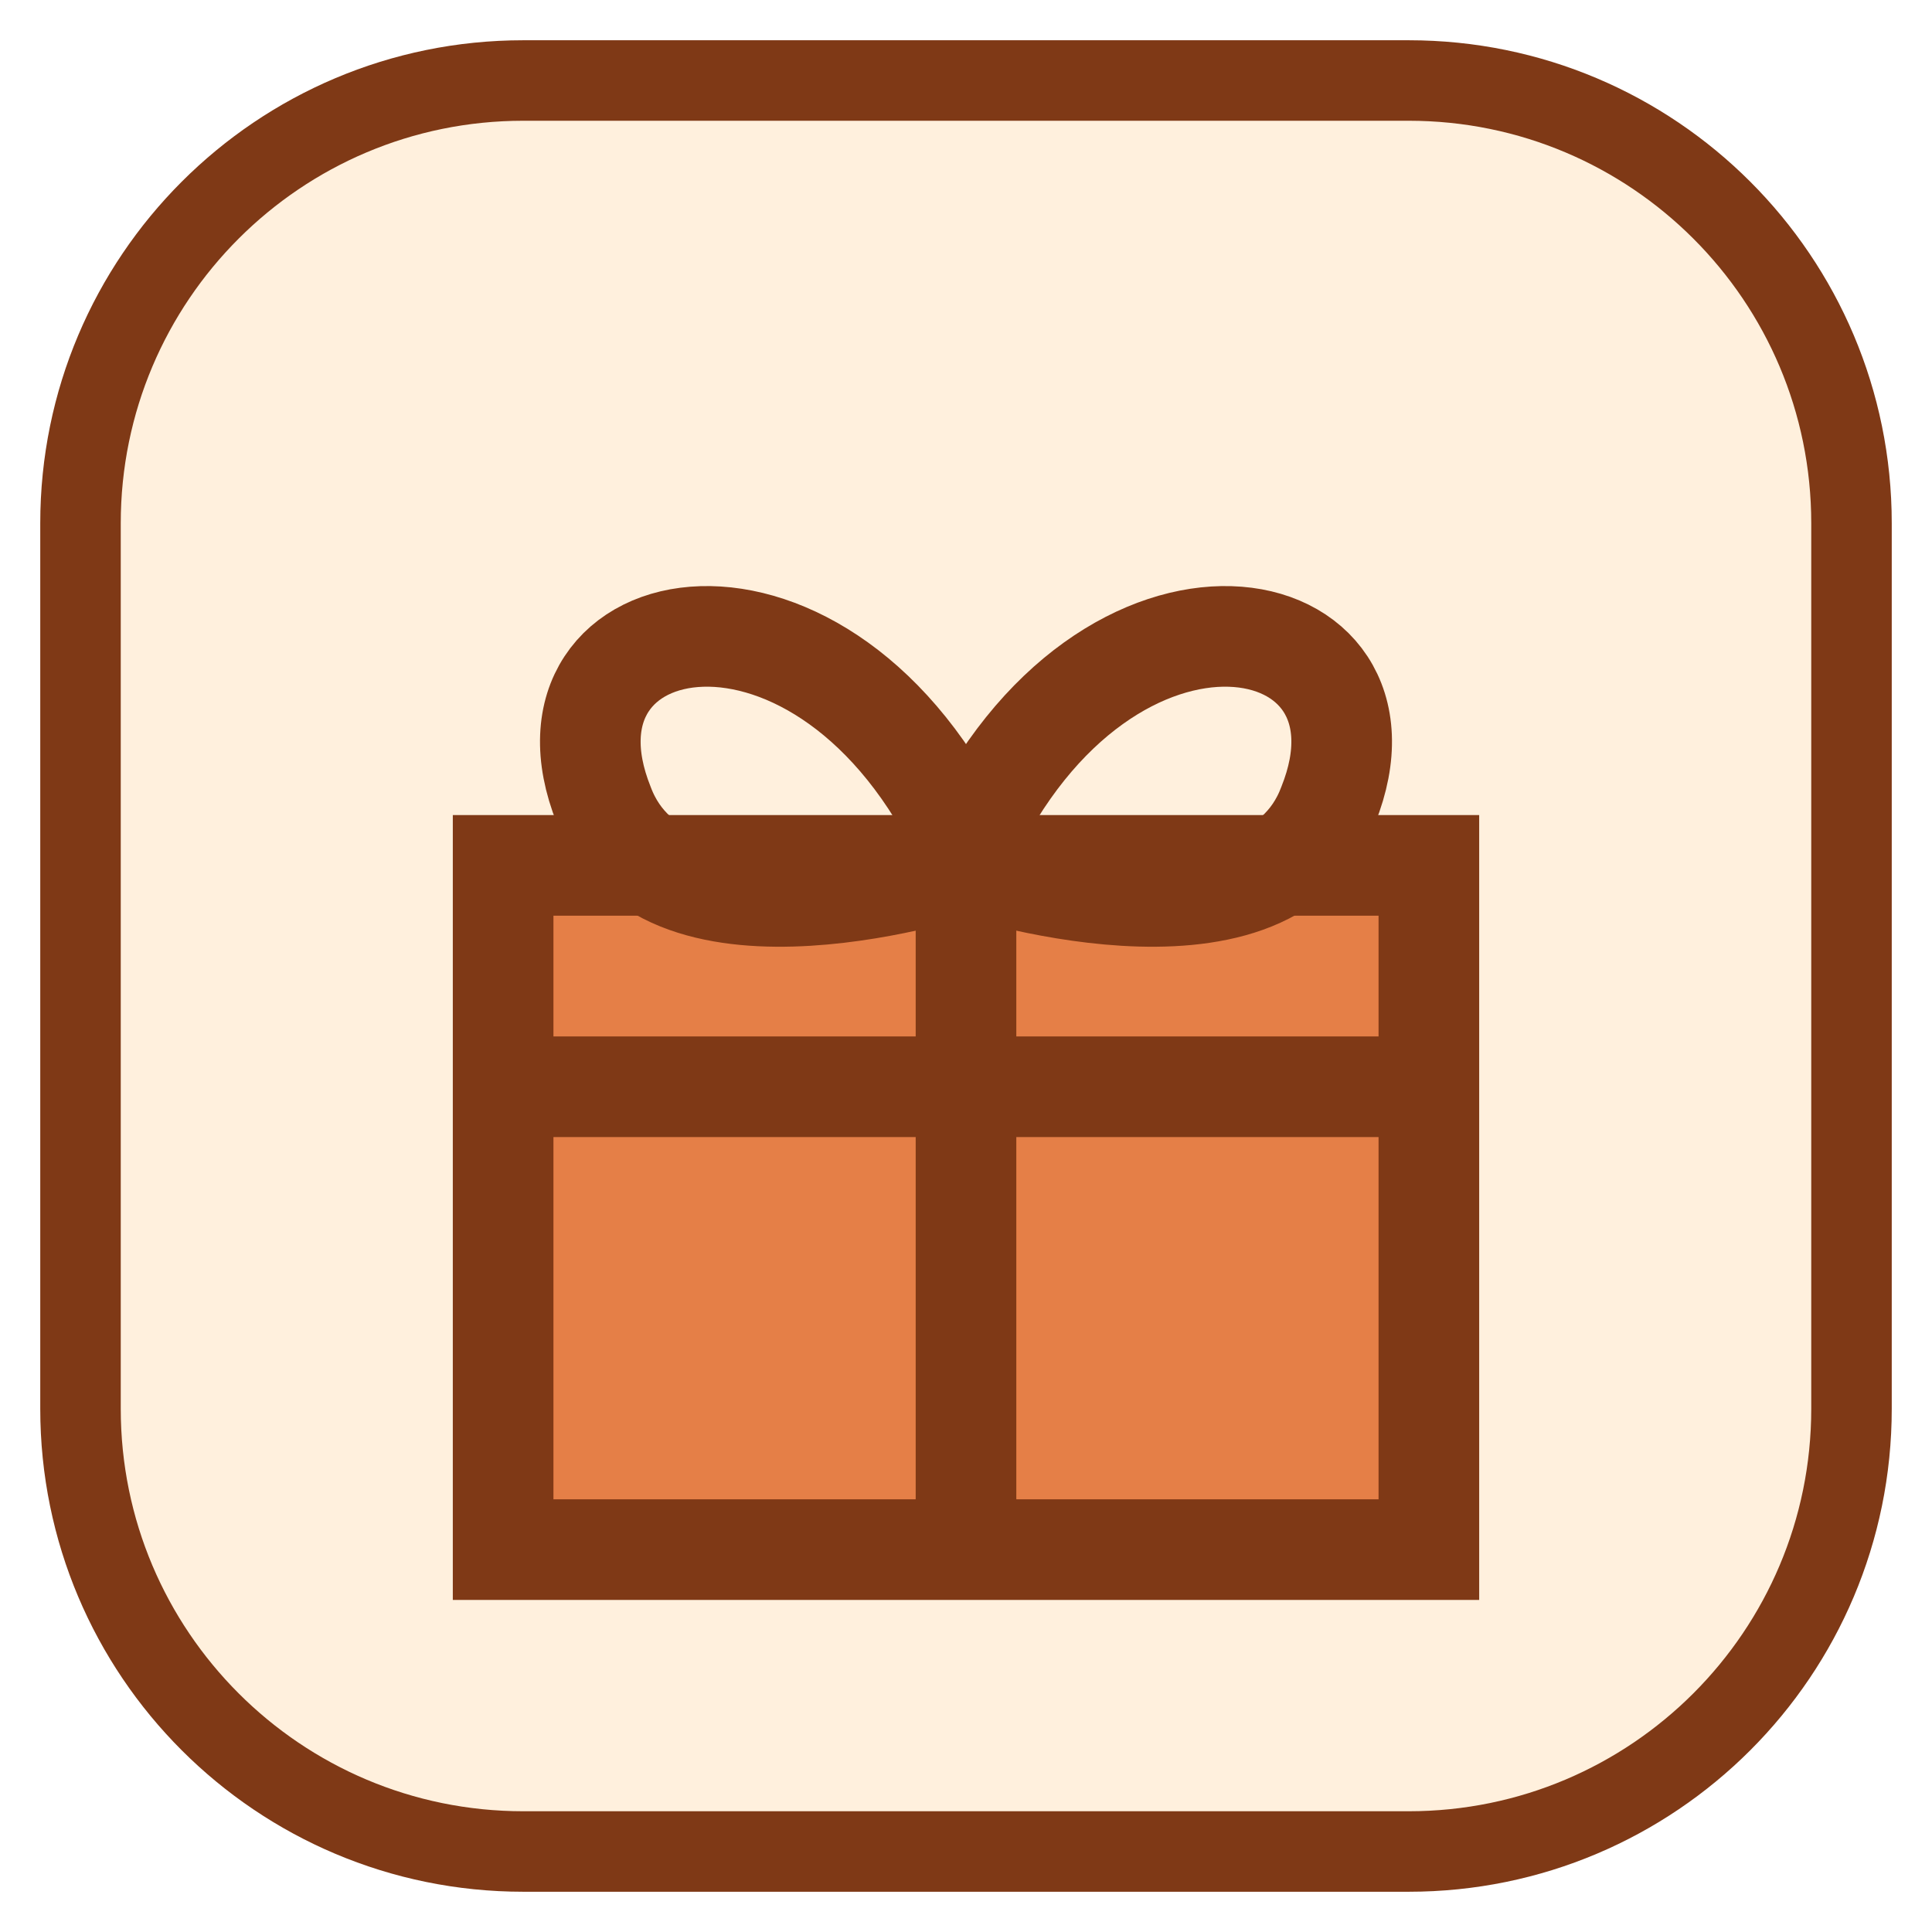
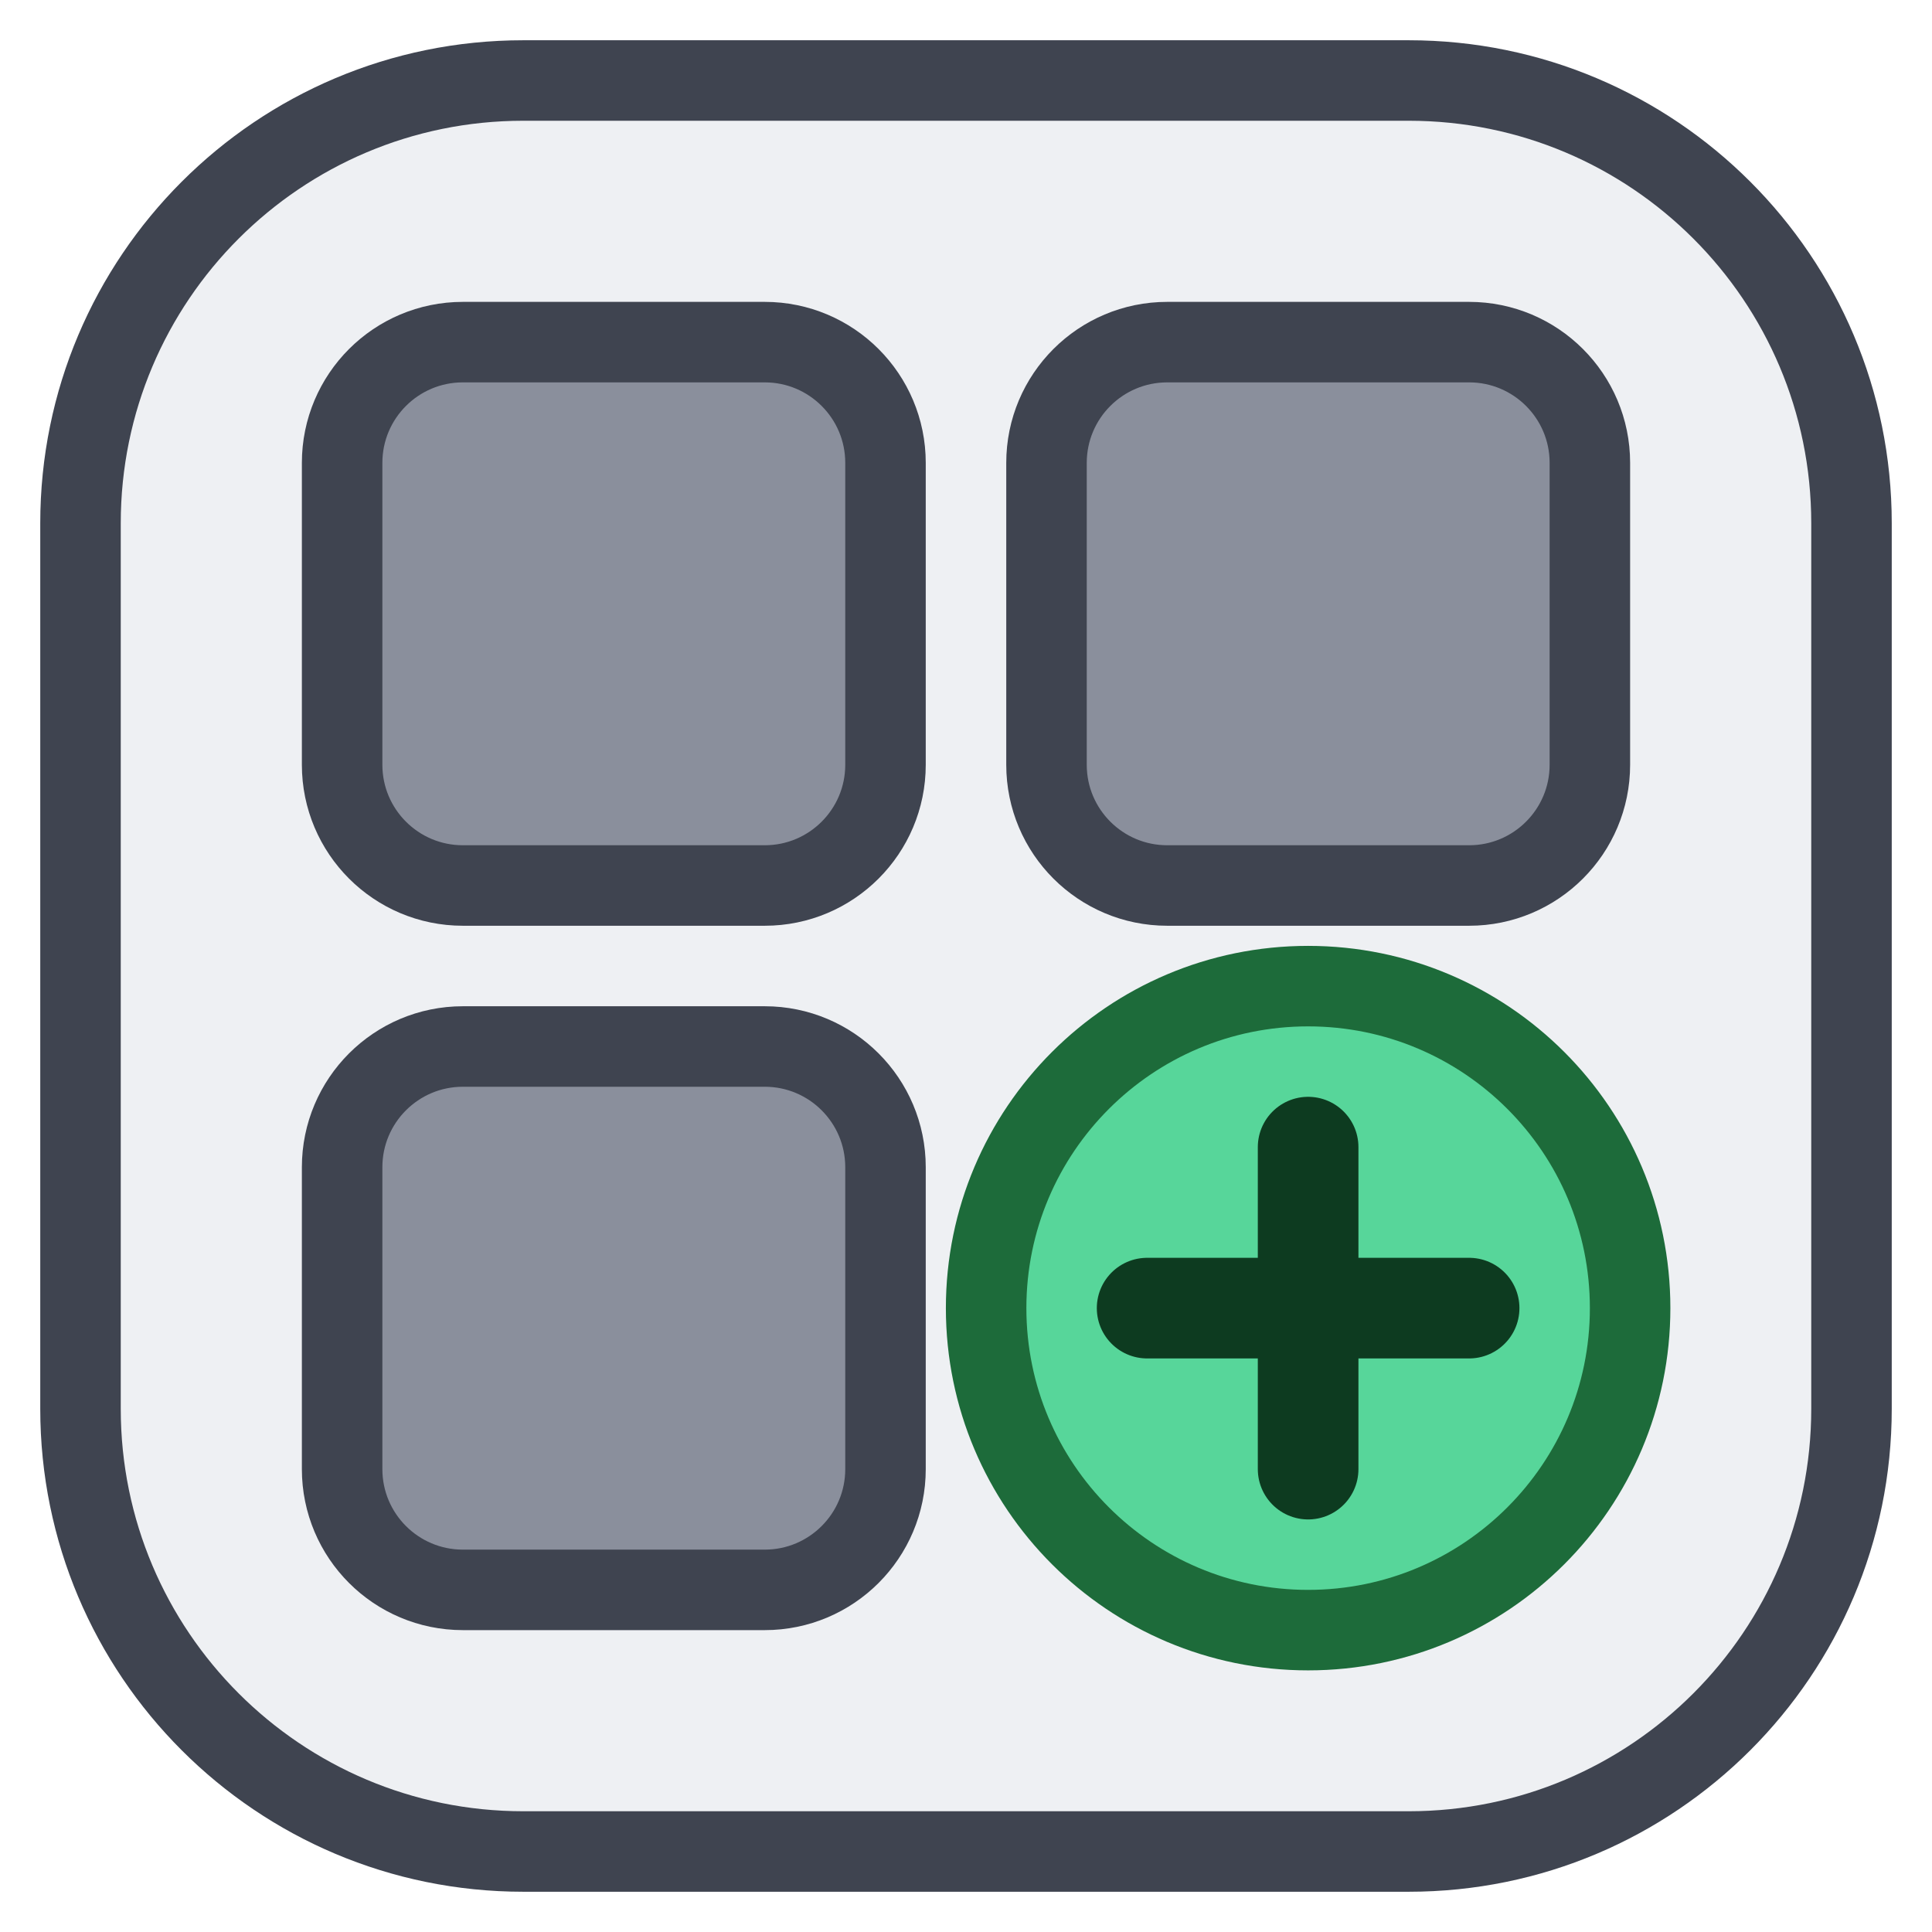
<svg xmlns="http://www.w3.org/2000/svg" viewBox="0 0 96 96" role="img">
-   <rect x="4" y="4" width="88" height="88" rx="22" fill="#fff0dd" stroke="#7f3916" stroke-width="4" />
-   <path d="M25 43h46v34H25z" fill="#e57f47" stroke="#7f3916" stroke-width="5" />
-   <path d="M48 42v36M24 54h48" stroke="#7f3916" stroke-width="5" />
-   <path d="M48 42c-7-15-22-12-18-2 3 8 18 3 18 3zm0 0c7-15 22-12 18-2-3 8-18 3-18 3z" fill="none" stroke="#7f3916" stroke-width="5" stroke-linejoin="round" />
+   <rect x="4" y="4" width="88" height="88" rx="22" fill="#eef0f3" stroke="#3f4450" stroke-width="4" />
+   <rect x="17" y="17" width="27" height="27" rx="6" fill="#8a8f9c" stroke="#3f4450" stroke-width="4" />
+   <rect x="52" y="17" width="27" height="27" rx="6" fill="#8a8f9c" stroke="#3f4450" stroke-width="4" />
+   <rect x="17" y="52" width="27" height="27" rx="6" fill="#8a8f9c" stroke="#3f4450" stroke-width="4" />
+   <circle cx="65" cy="65" r="16" fill="#57d69a" stroke="#1d6b3a" stroke-width="4" />
+   <path d="M65 57v16M57 65h16" stroke="#0d3b20" stroke-width="5" stroke-linecap="round" />
</svg>
